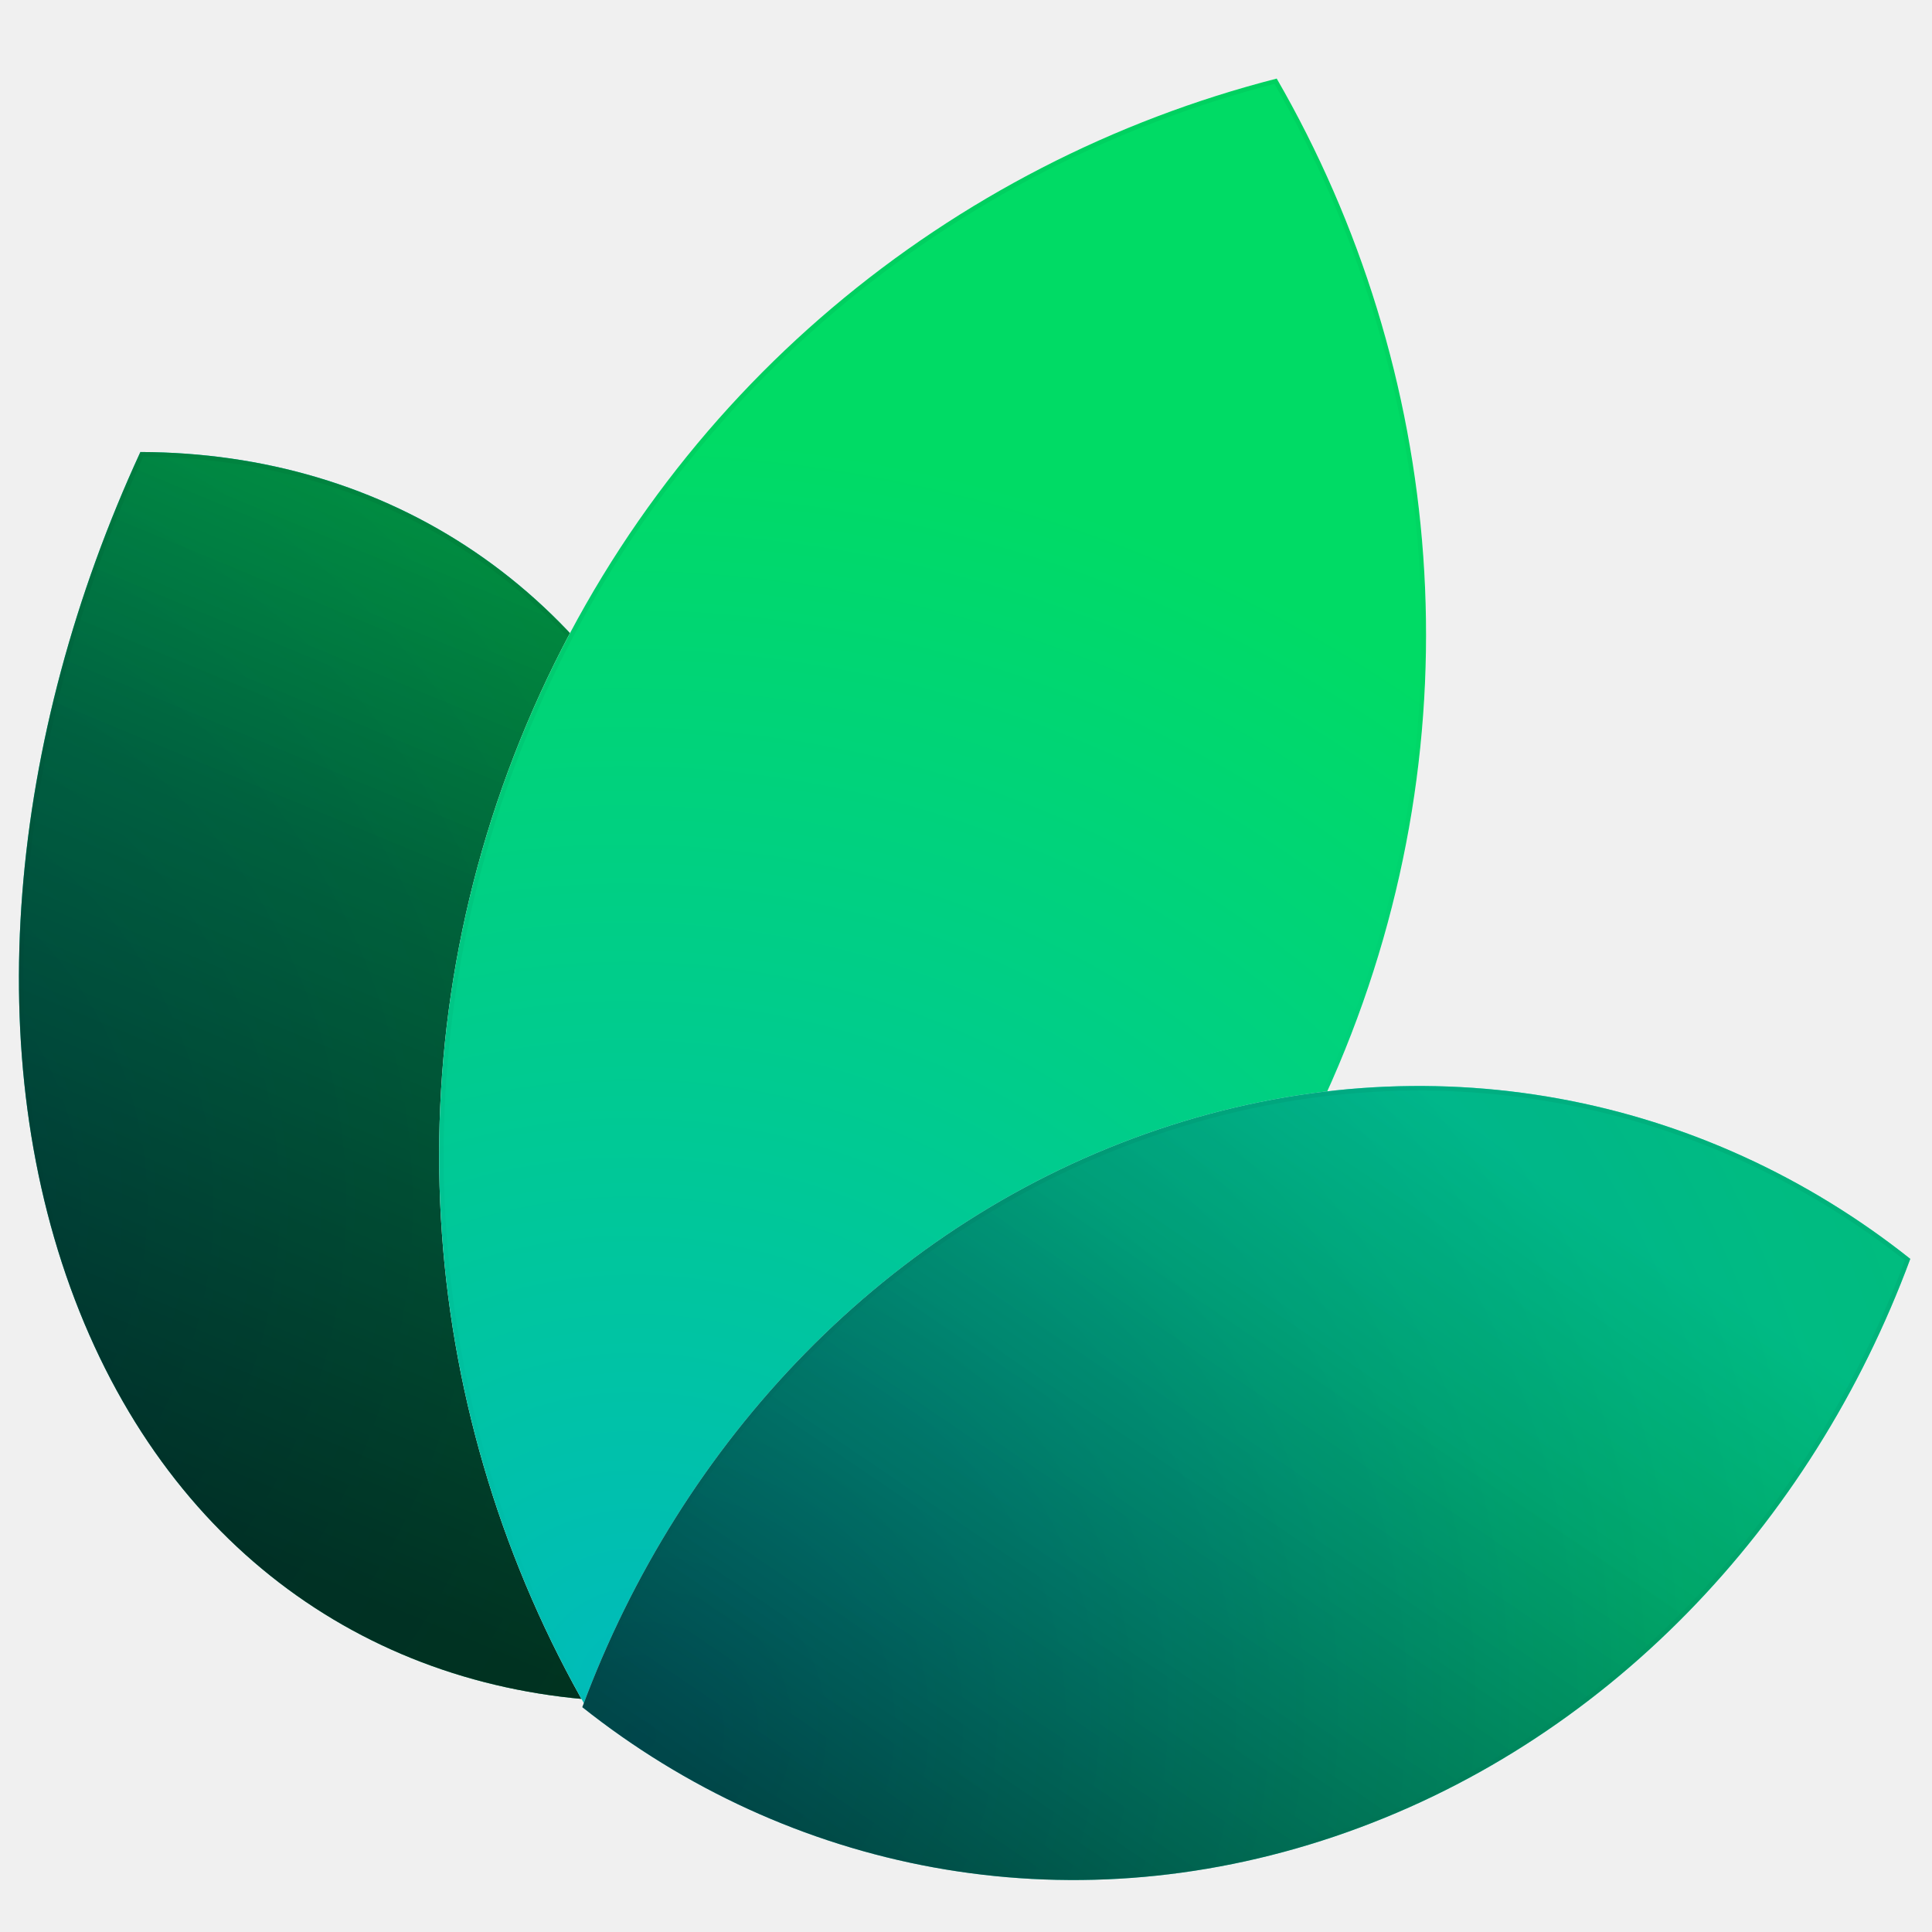
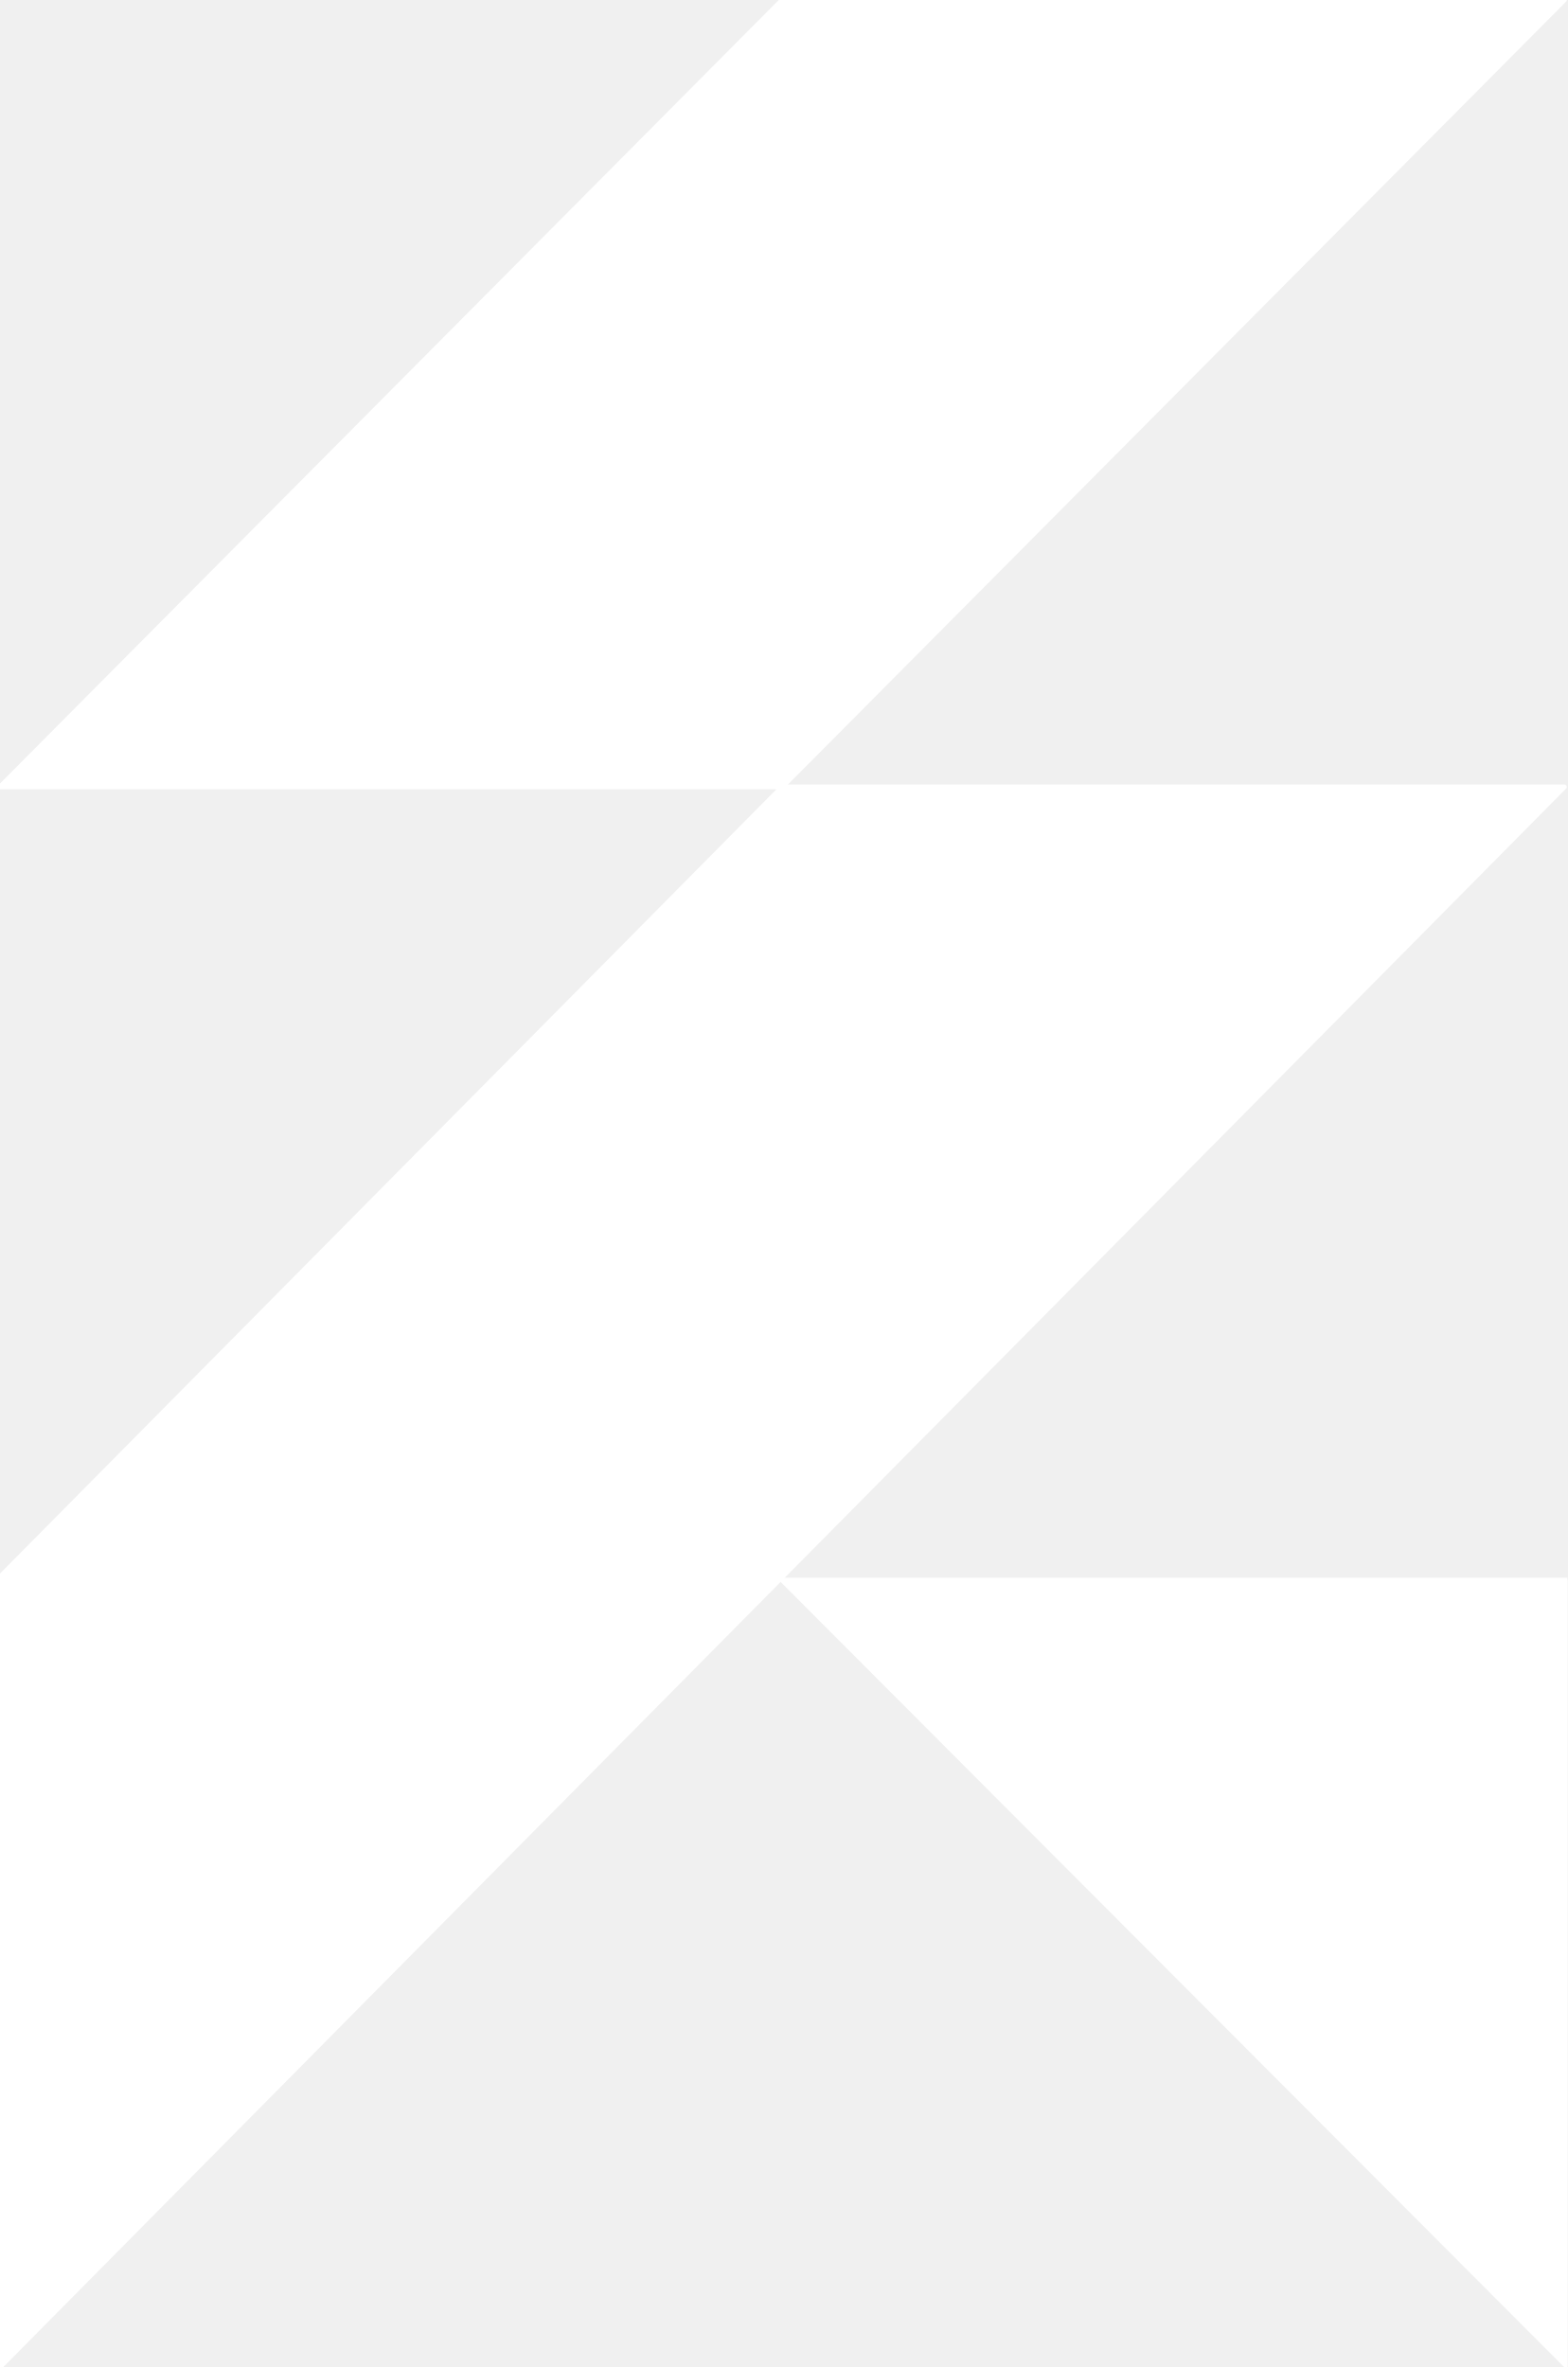
- <svg xmlns="http://www.w3.org/2000/svg" width="24" height="24" viewBox="0 0 24 24" fill="none">
-   <path d="M7.953 21.139C4.896 21.13 2.255 19.458 0.987 16.29C-0.28 13.121 0.109 9.163 1.744 5.615C4.801 5.624 7.442 7.296 8.71 10.465C9.977 13.633 9.588 17.591 7.953 21.139Z" fill="white" />
-   <path d="M7.953 21.139C4.896 21.13 2.255 19.458 0.987 16.29C-0.28 13.121 0.109 9.163 1.744 5.615C4.801 5.624 7.442 7.296 8.71 10.465C9.977 13.633 9.588 17.591 7.953 21.139Z" fill="url(#paint0_radial_101_2703)" />
-   <path d="M7.953 21.139C4.896 21.13 2.255 19.458 0.987 16.29C-0.28 13.121 0.109 9.163 1.744 5.615C4.801 5.624 7.442 7.296 8.71 10.465C9.977 13.633 9.588 17.591 7.953 21.139Z" fill="black" fill-opacity="0.5" style="mix-blend-mode:hard-light" />
-   <path d="M7.953 21.139C4.896 21.13 2.255 19.458 0.987 16.29C-0.28 13.121 0.109 9.163 1.744 5.615C4.801 5.624 7.442 7.296 8.71 10.465C9.977 13.633 9.588 17.591 7.953 21.139Z" fill="url(#paint1_linear_101_2703)" fill-opacity="0.5" style="mix-blend-mode:hard-light" />
-   <path d="M8.684 10.476C9.945 13.63 9.561 17.572 7.935 21.111C4.897 21.096 2.274 19.431 1.013 16.279C-0.248 13.124 0.136 9.182 1.762 5.643C4.8 5.659 7.423 7.324 8.684 10.476Z" stroke="url(#paint2_linear_101_2703)" stroke-opacity="0.05" stroke-width="0.056" />
-   <path d="M7.31 21.257C11.354 20.221 14.884 17.375 16.628 13.236C18.373 9.097 17.945 4.587 15.86 0.976C11.816 2.012 8.287 4.858 6.542 8.998C4.797 13.137 5.225 17.646 7.31 21.257Z" fill="white" />
-   <path d="M7.31 21.257C11.354 20.221 14.884 17.375 16.628 13.236C18.373 9.097 17.945 4.587 15.86 0.976C11.816 2.012 8.287 4.858 6.542 8.998C4.797 13.137 5.225 17.646 7.31 21.257Z" fill="url(#paint3_radial_101_2703)" />
-   <path d="M16.603 13.225C14.864 17.349 11.351 20.187 7.324 21.225C5.253 17.624 4.829 13.132 6.568 9.009C8.306 4.885 11.819 2.047 15.846 1.009C17.918 4.61 18.341 9.101 16.603 13.225Z" stroke="url(#paint4_linear_101_2703)" stroke-opacity="0.05" stroke-width="0.056" />
-   <path d="M7.234 21.207C9.789 23.237 13.21 23.951 16.577 22.814C19.944 21.677 22.506 18.945 23.73 15.638C21.175 13.608 17.754 12.894 14.387 14.031C11.02 15.168 8.458 17.901 7.234 21.207Z" fill="white" />
-   <path d="M7.234 21.207C9.789 23.237 13.21 23.951 16.577 22.814C19.944 21.677 22.506 18.945 23.73 15.638C21.175 13.608 17.754 12.894 14.387 14.031C11.02 15.168 8.458 17.901 7.234 21.207Z" fill="url(#paint5_radial_101_2703)" />
-   <path d="M7.234 21.207C9.789 23.237 13.21 23.951 16.577 22.814C19.944 21.677 22.506 18.945 23.73 15.638C21.175 13.608 17.754 12.894 14.387 14.031C11.02 15.168 8.458 17.901 7.234 21.207Z" fill="black" fill-opacity="0.2" style="mix-blend-mode:hard-light" />
-   <path d="M7.234 21.207C9.789 23.237 13.21 23.951 16.577 22.814C19.944 21.677 22.506 18.945 23.73 15.638C21.175 13.608 17.754 12.894 14.387 14.031C11.02 15.168 8.458 17.901 7.234 21.207Z" fill="url(#paint6_linear_101_2703)" fill-opacity="0.5" style="mix-blend-mode:hard-light" />
-   <path d="M16.568 22.787C13.218 23.918 9.814 23.212 7.267 21.198C8.492 17.907 11.044 15.189 14.396 14.058C17.747 12.927 21.15 13.633 23.697 15.648C22.472 18.938 19.92 21.656 16.568 22.787Z" stroke="url(#paint7_linear_101_2703)" stroke-opacity="0.05" stroke-width="0.056" />
+ <svg xmlns="http://www.w3.org/2000/svg" width="49" height="74" viewBox="0 0 49 74" fill="none">
+   <g clip-path="url(#clip0_13_25)">
+     <path d="M24.451 49.301L48.903 24.602L24.451 24.602L48.903 -1.55129e-08L24.451 -7.75646e-09L-7.74778e-09 24.602L24.451 24.602L-1.55263e-08 49.301L-2.33048e-08 74L24.451 49.301Z" fill="white" stroke="white" stroke-width="0.15" stroke-linejoin="round" />
+     <path d="M24.451 49.398L49 74L49 49.398L24.451 49.398Z" fill="white" stroke="white" stroke-width="0.15" stroke-linejoin="round" />
+   </g>
  <defs>
-     <radialGradient id="paint0_radial_101_2703" cx="0" cy="0" r="1" gradientUnits="userSpaceOnUse" gradientTransform="translate(-3.00503 15.023) rotate(-10.029) scale(17.9572 17.784)">
-       <stop stop-color="#00B0BB" />
-       <stop offset="1" stop-color="#00DB65" />
-     </radialGradient>
-     <linearGradient id="paint1_linear_101_2703" x1="7.39" y1="4.813" x2="1.63" y2="18.689" gradientUnits="userSpaceOnUse">
-       <stop stop-color="#18E299" />
-       <stop offset="1" />
-     </linearGradient>
-     <linearGradient id="paint2_linear_101_2703" x1="7.948" y1="8.016" x2="1.761" y2="18.746" gradientUnits="userSpaceOnUse">
-       <stop />
-       <stop offset="1" stop-opacity="0" />
-     </linearGradient>
-     <radialGradient id="paint3_radial_101_2703" cx="0" cy="0" r="1" gradientUnits="userSpaceOnUse" gradientTransform="translate(8.11404 20.8822) rotate(-75.7542) scale(21.6246 23.7772)">
-       <stop stop-color="#00BBBB" />
-       <stop offset="0.713" stop-color="#00DB65" />
-     </radialGradient>
-     <linearGradient id="paint4_linear_101_2703" x1="7.602" y1="5.871" x2="15.556" y2="16.372" gradientUnits="userSpaceOnUse">
-       <stop />
-       <stop offset="1" stop-opacity="0" />
-     </linearGradient>
-     <radialGradient id="paint5_radial_101_2703" cx="0" cy="0" r="1" gradientUnits="userSpaceOnUse" gradientTransform="translate(7.84537 21.5181) rotate(-20.3525) scale(18.5603 17.32)">
-       <stop stop-color="#00B0BB" />
-       <stop offset="1" stop-color="#00DB65" />
-     </radialGradient>
-     <linearGradient id="paint6_linear_101_2703" x1="16.808" y1="13.007" x2="10.041" y2="22.994" gradientUnits="userSpaceOnUse">
-       <stop stop-color="#00B1BC" />
-       <stop offset="1" />
-     </linearGradient>
-     <linearGradient id="paint7_linear_101_2703" x1="16.808" y1="13.007" x2="14.169" y2="23.841" gradientUnits="userSpaceOnUse">
-       <stop />
-       <stop offset="1" stop-opacity="0" />
-     </linearGradient>
+     <clipPath id="clip0_13_25">
+       <rect width="49" height="74" fill="white" />
+     </clipPath>
  </defs>
</svg>
